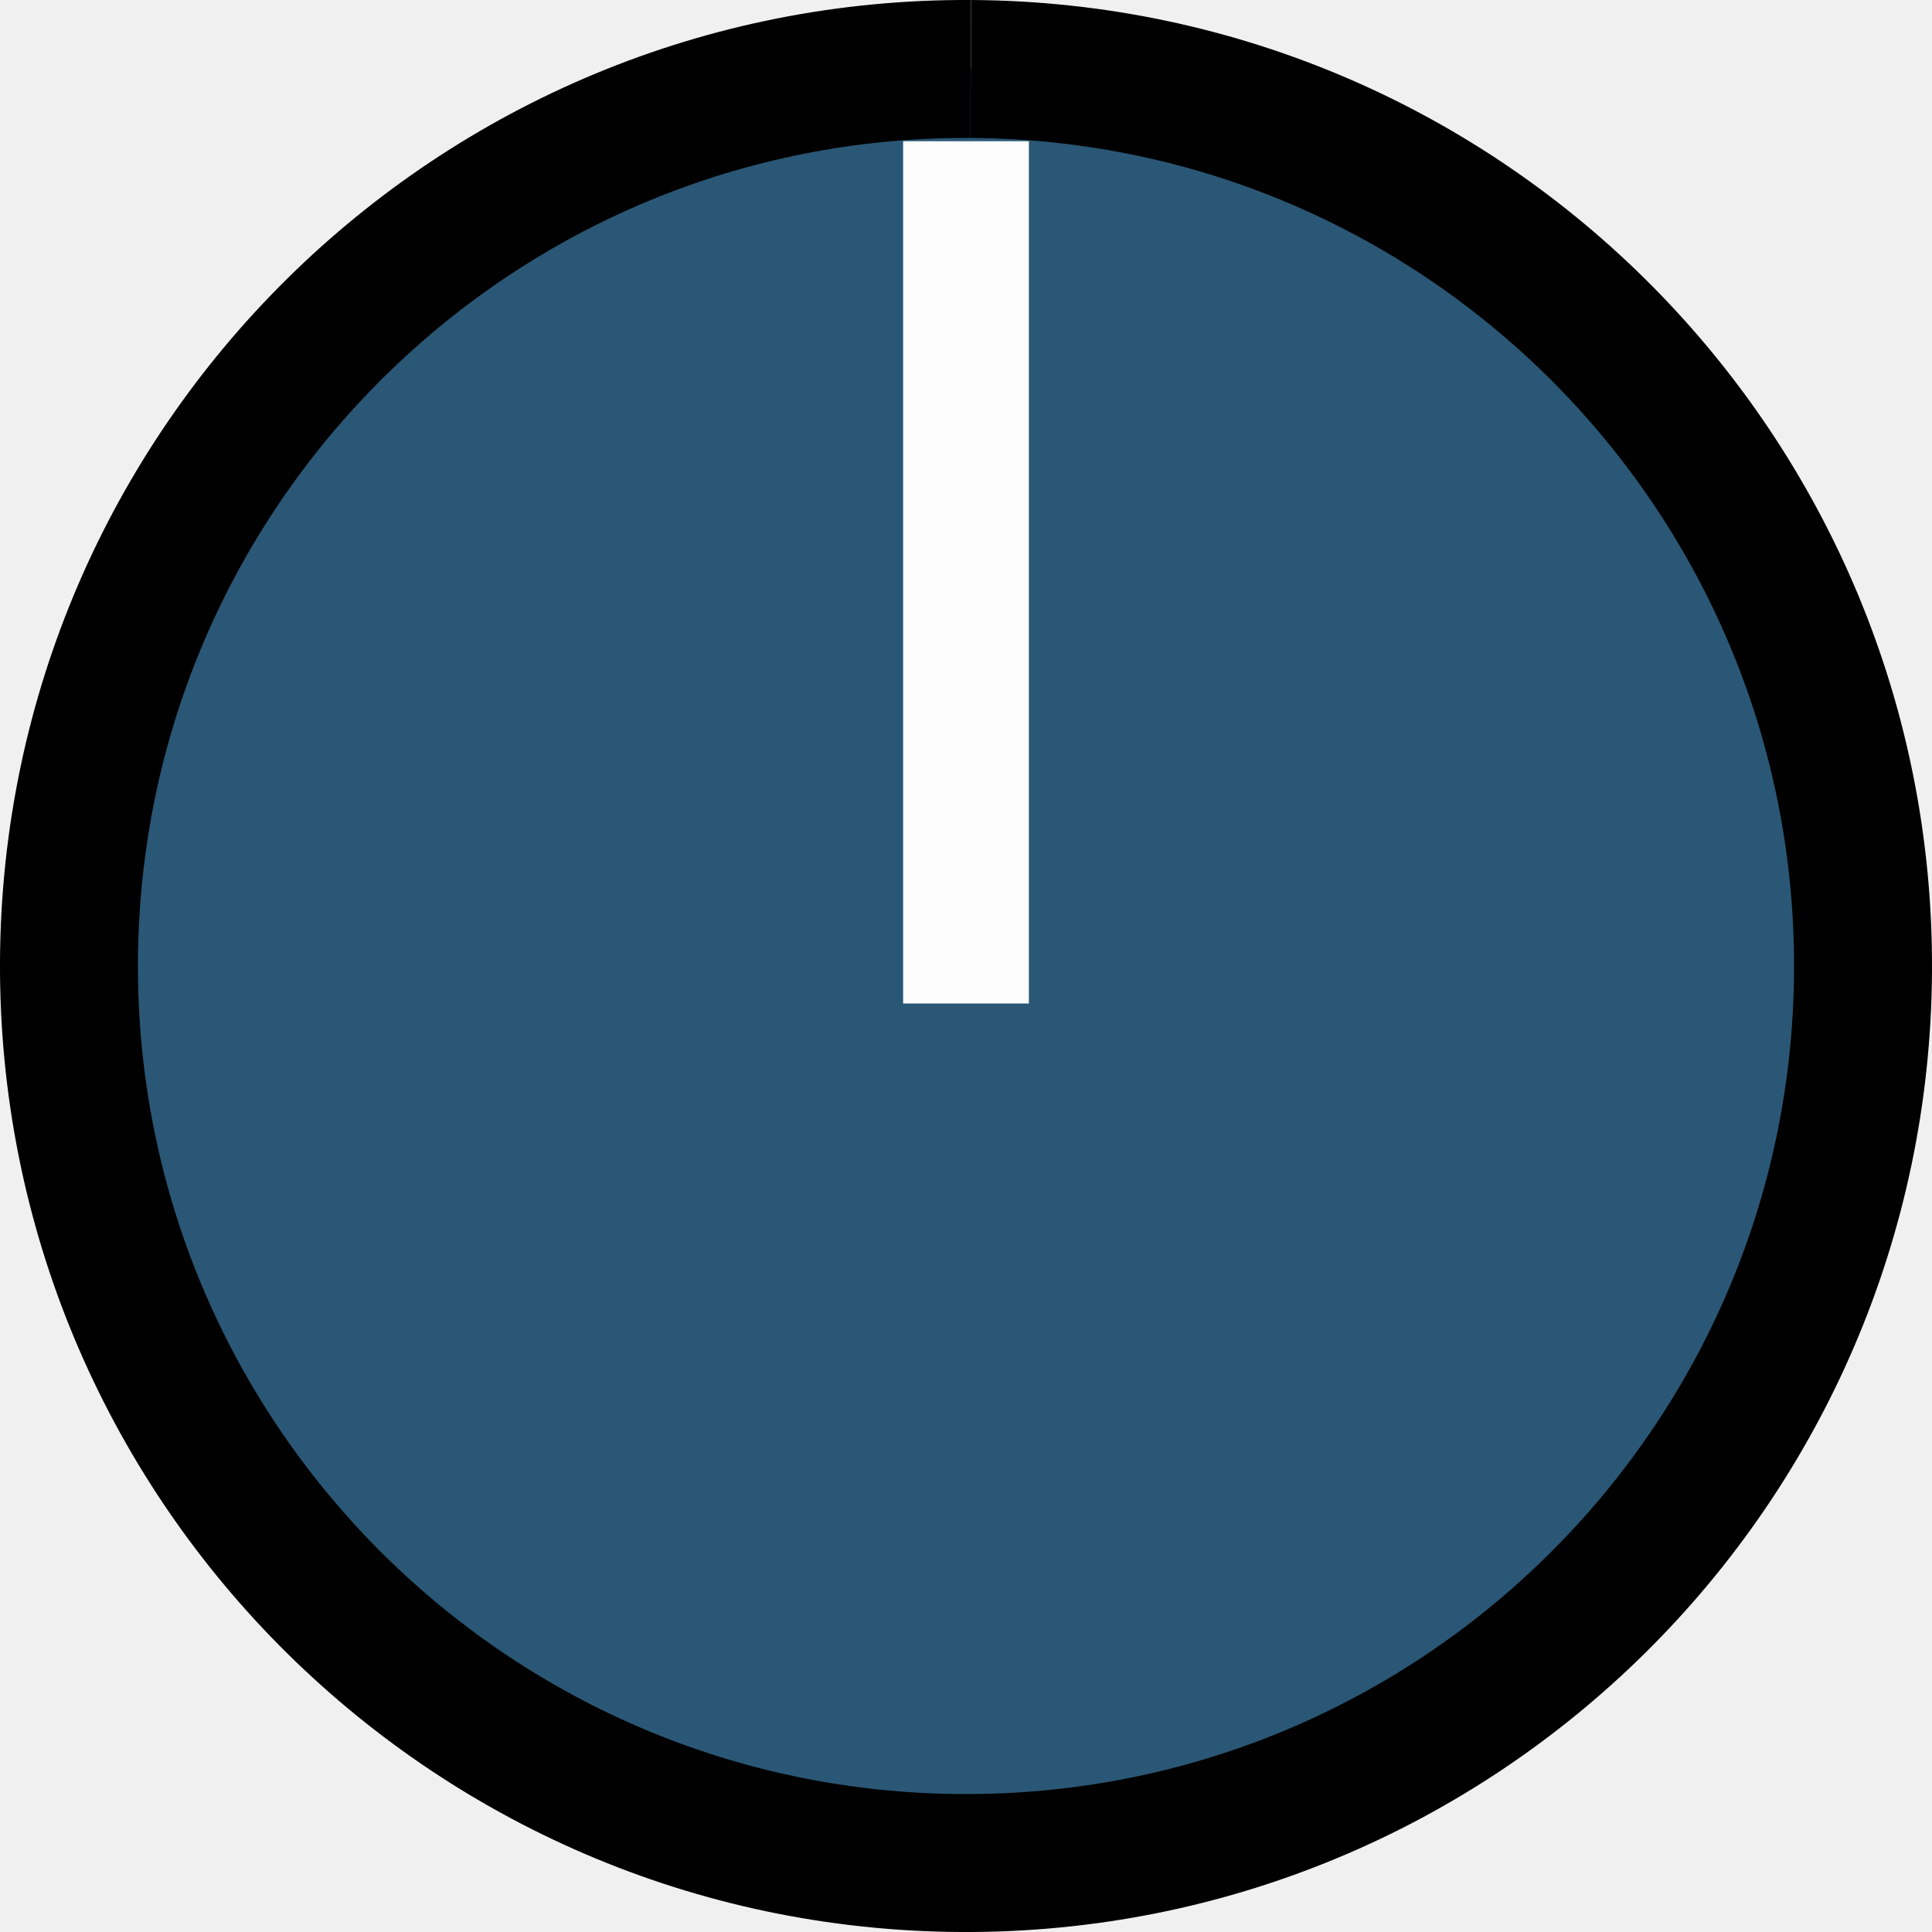
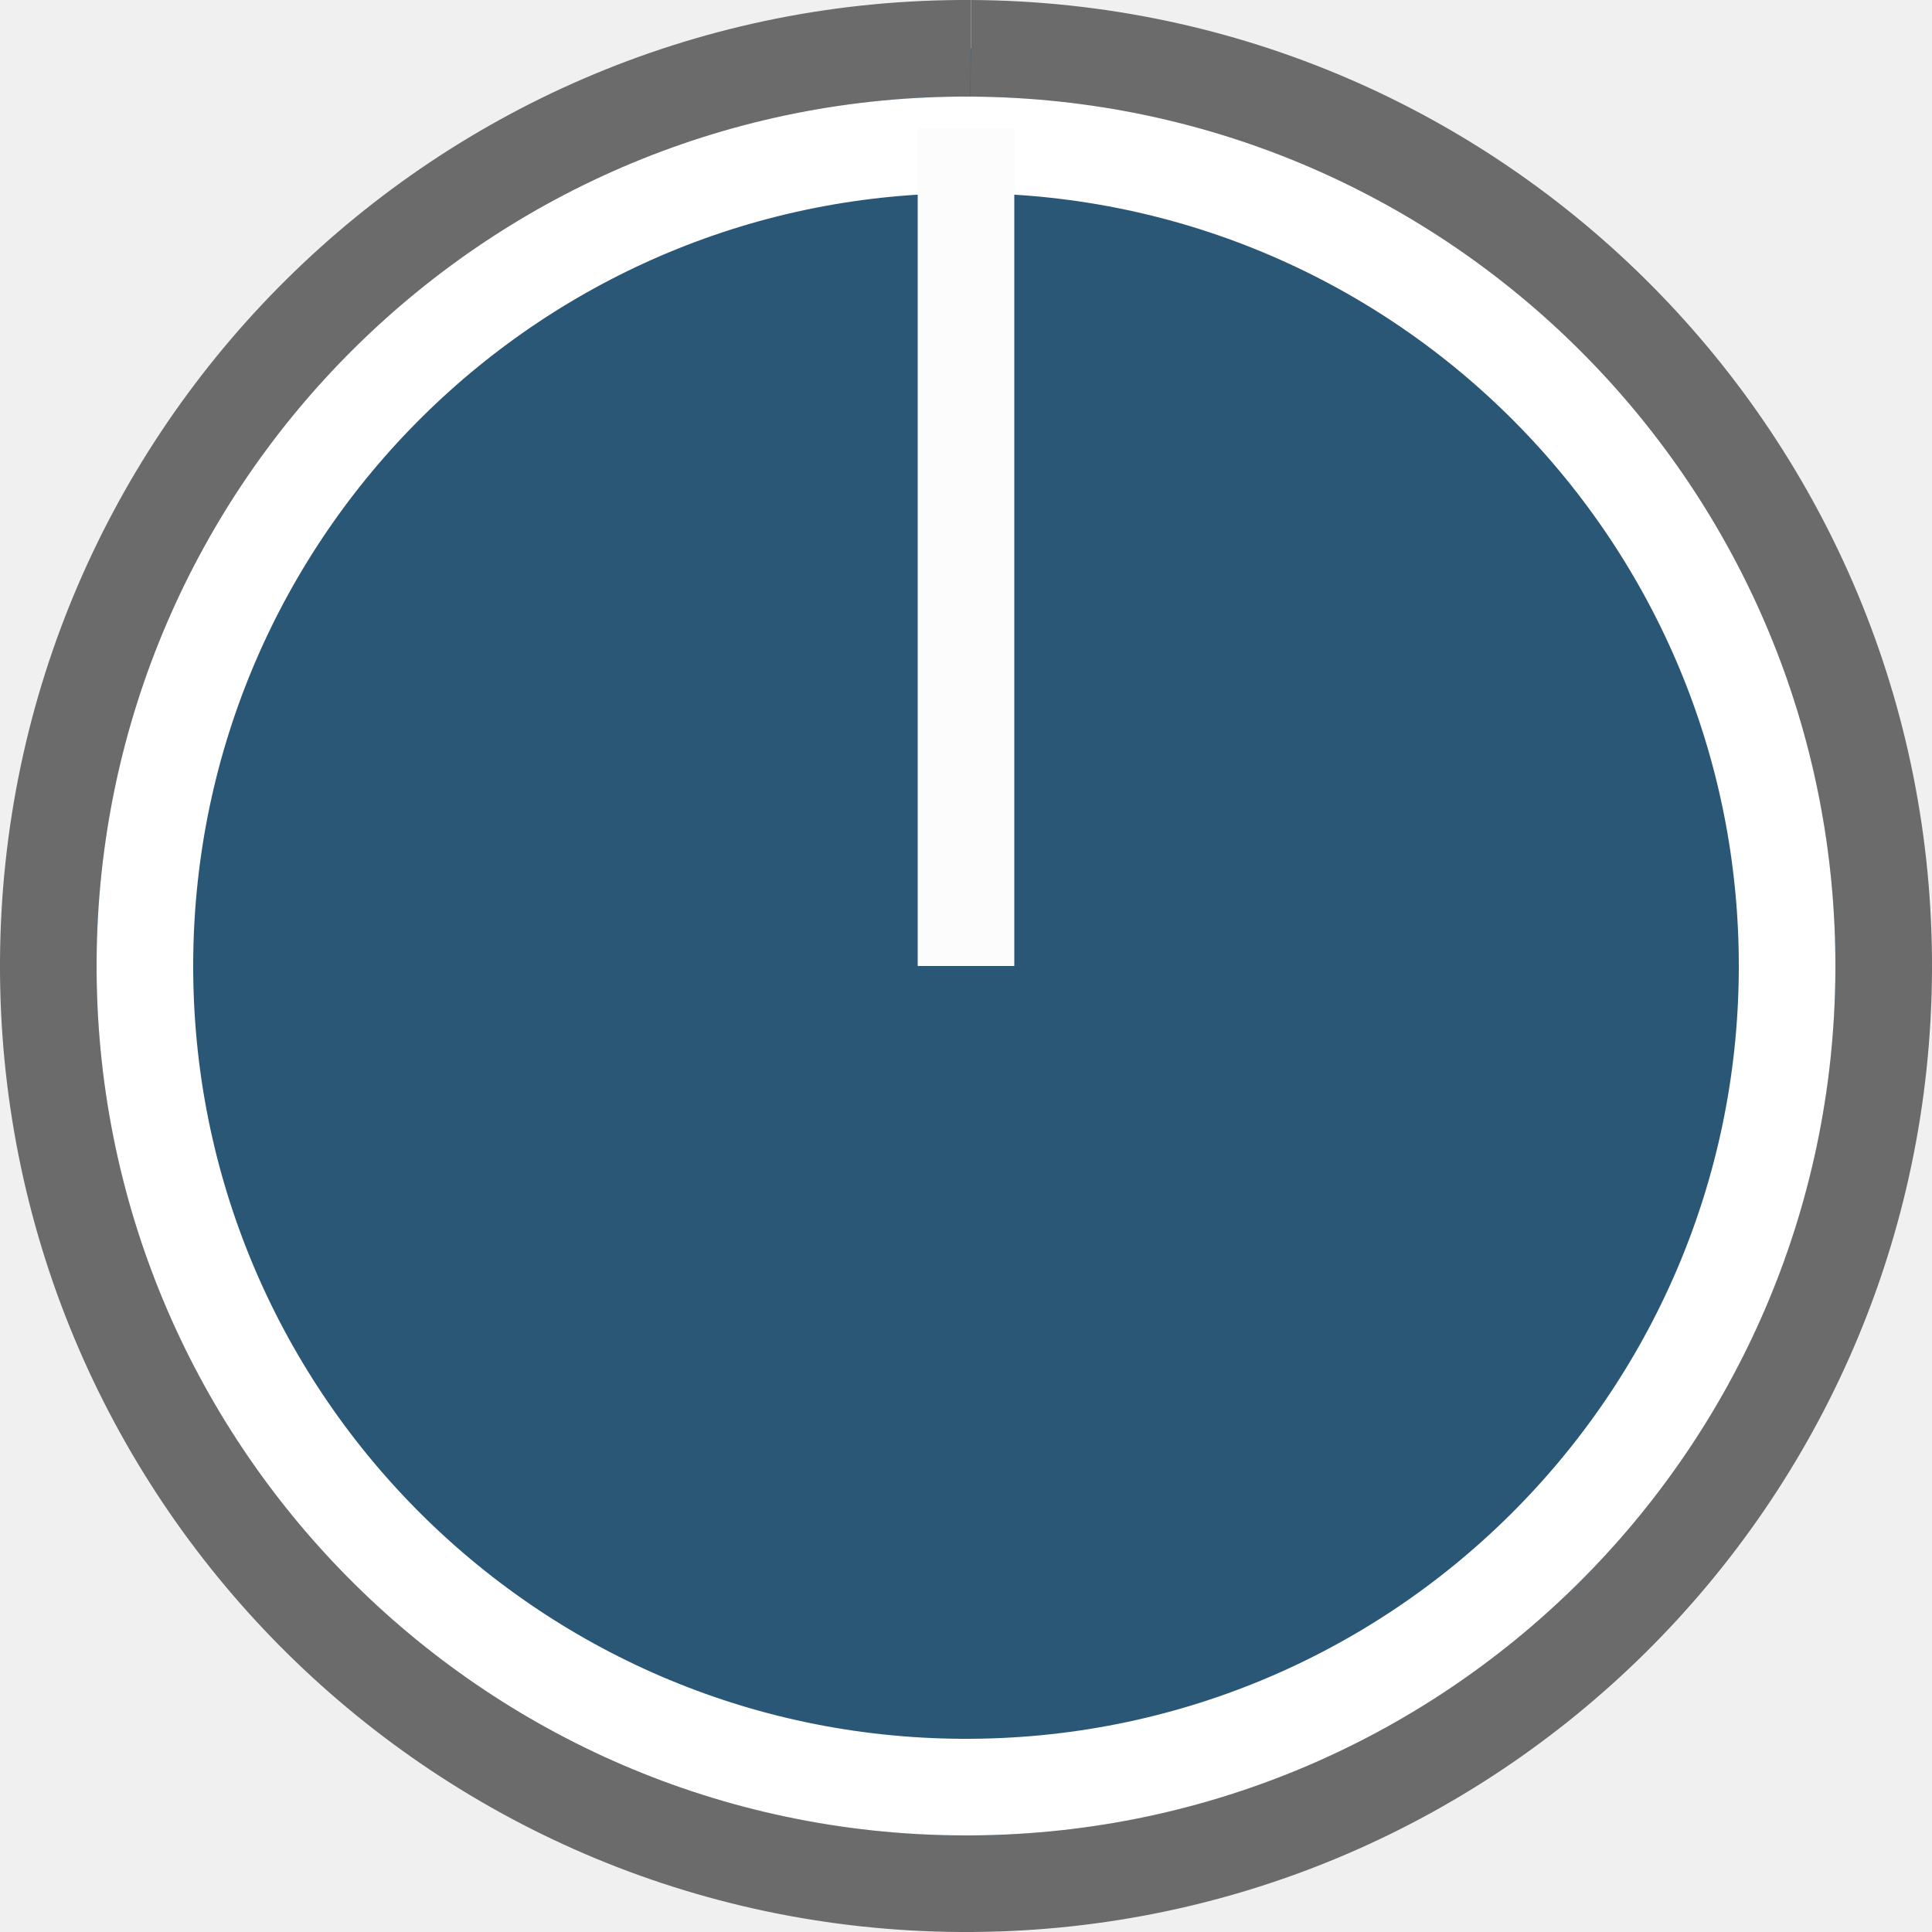
<svg xmlns="http://www.w3.org/2000/svg" width="10mm" height="10mm" viewBox="0 0 10 10" version="1.1" id="svg49872">
  <defs id="defs49866">
    <clipPath id="clip12">
      <path d="m 143,129.75 h 3 V 158 h -3 z m 0,0" id="path28860" />
    </clipPath>
    <clipPath id="clip11">
      <path d="m 117.395,129.75 h 54 v 54.004 h -54 z m 0,0" id="path28857" />
    </clipPath>
    <clipPath id="clip150">
      <path d="m 176,208.926 h 2 V 228 h -2 z m 0,0" id="path29465" />
    </clipPath>
    <clipPath id="clip149">
      <path d="m 159.277,208.926 h 36 v 36 h -36 z m 0,0" id="path29462" />
    </clipPath>
    <clipPath id="clip142">
      <path d="m 110,208.926 h 3 V 228 h -3 z m 0,0" id="path29320" />
    </clipPath>
    <clipPath id="clip141">
      <path d="m 93.512,208.926 h 36 v 36 H 93.512 Z m 0,0" id="path29317" />
    </clipPath>
  </defs>
-   <path id="bidooBlueKnob" d="M 5.025,0.357 A 4.643,4.643 44.891 0 1 9.643,5.024 4.643,4.643 44.891 0 1 4.976,9.643 4.643,4.643 44.891 0 1 0.357,4.976 4.643,4.643 44.891 0 1 5.024,0.357" style="opacity:1;fill:#2a5775;fill-opacity:1;fill-rule:evenodd;stroke:#000000;stroke-width:0.714;stroke-linecap:butt;stroke-linejoin:round;stroke-miterlimit:4;stroke-dasharray:none;stroke-dashoffset:0;stroke-opacity:1" bidooBlueKnob="" />
-   <path id="path832" d="m 5,0.731 v 4.463 0" style="fill:none;fill-rule:evenodd;stroke:#fcfcfc;stroke-width:0.651;stroke-linecap:butt;stroke-linejoin:miter;stroke-miterlimit:4;stroke-dasharray:none;stroke-opacity:1" />
+   <path id="bidooBlueKnob" d="M 5.025,0.25 A 4.75,4.75 44.891 0 1 9.75,5.025 4.75,4.75 44.891 0 1 4.975,9.75 4.75,4.75 44.891 0 1 0.25,4.975 4.75,4.75 44.891 0 1 5.024,0.25" style="opacity:1;fill:#2a5775;fill-opacity:1;fill-rule:evenodd;stroke:#6b6b6b;stroke-width:0.5;stroke-linecap:butt;stroke-linejoin:round;stroke-miterlimit:4;stroke-dasharray:none;stroke-dashoffset:0;stroke-opacity:1" bidooBlueKnob="" />
+   <path id="bidooBlueKnob-4" d="M 5.022,0.75 A 4.25,4.25 44.903 0 1 9.25,5.022 4.25,4.25 44.903 0 1 4.978,9.25 4.25,4.25 44.903 0 1 0.75,4.978 4.25,4.25 44.903 0 1 5.022,0.75" style="opacity:1;fill:none;fill-opacity:1;fill-rule:evenodd;stroke:#ffffff;stroke-width:0.5;stroke-linecap:butt;stroke-linejoin:round;stroke-miterlimit:4;stroke-dasharray:none;stroke-dashoffset:0;stroke-opacity:1" bidooBlueKnob="" />
+   <path id="path832" d="m 5,0.663 v 4.337 0" style="fill:#ffffff;fill-opacity:1;fill-rule:evenodd;stroke:#fcfcfc;stroke-width:0.5;stroke-linecap:butt;stroke-linejoin:miter;stroke-miterlimit:4;stroke-dasharray:none;stroke-opacity:1" />
</svg>
